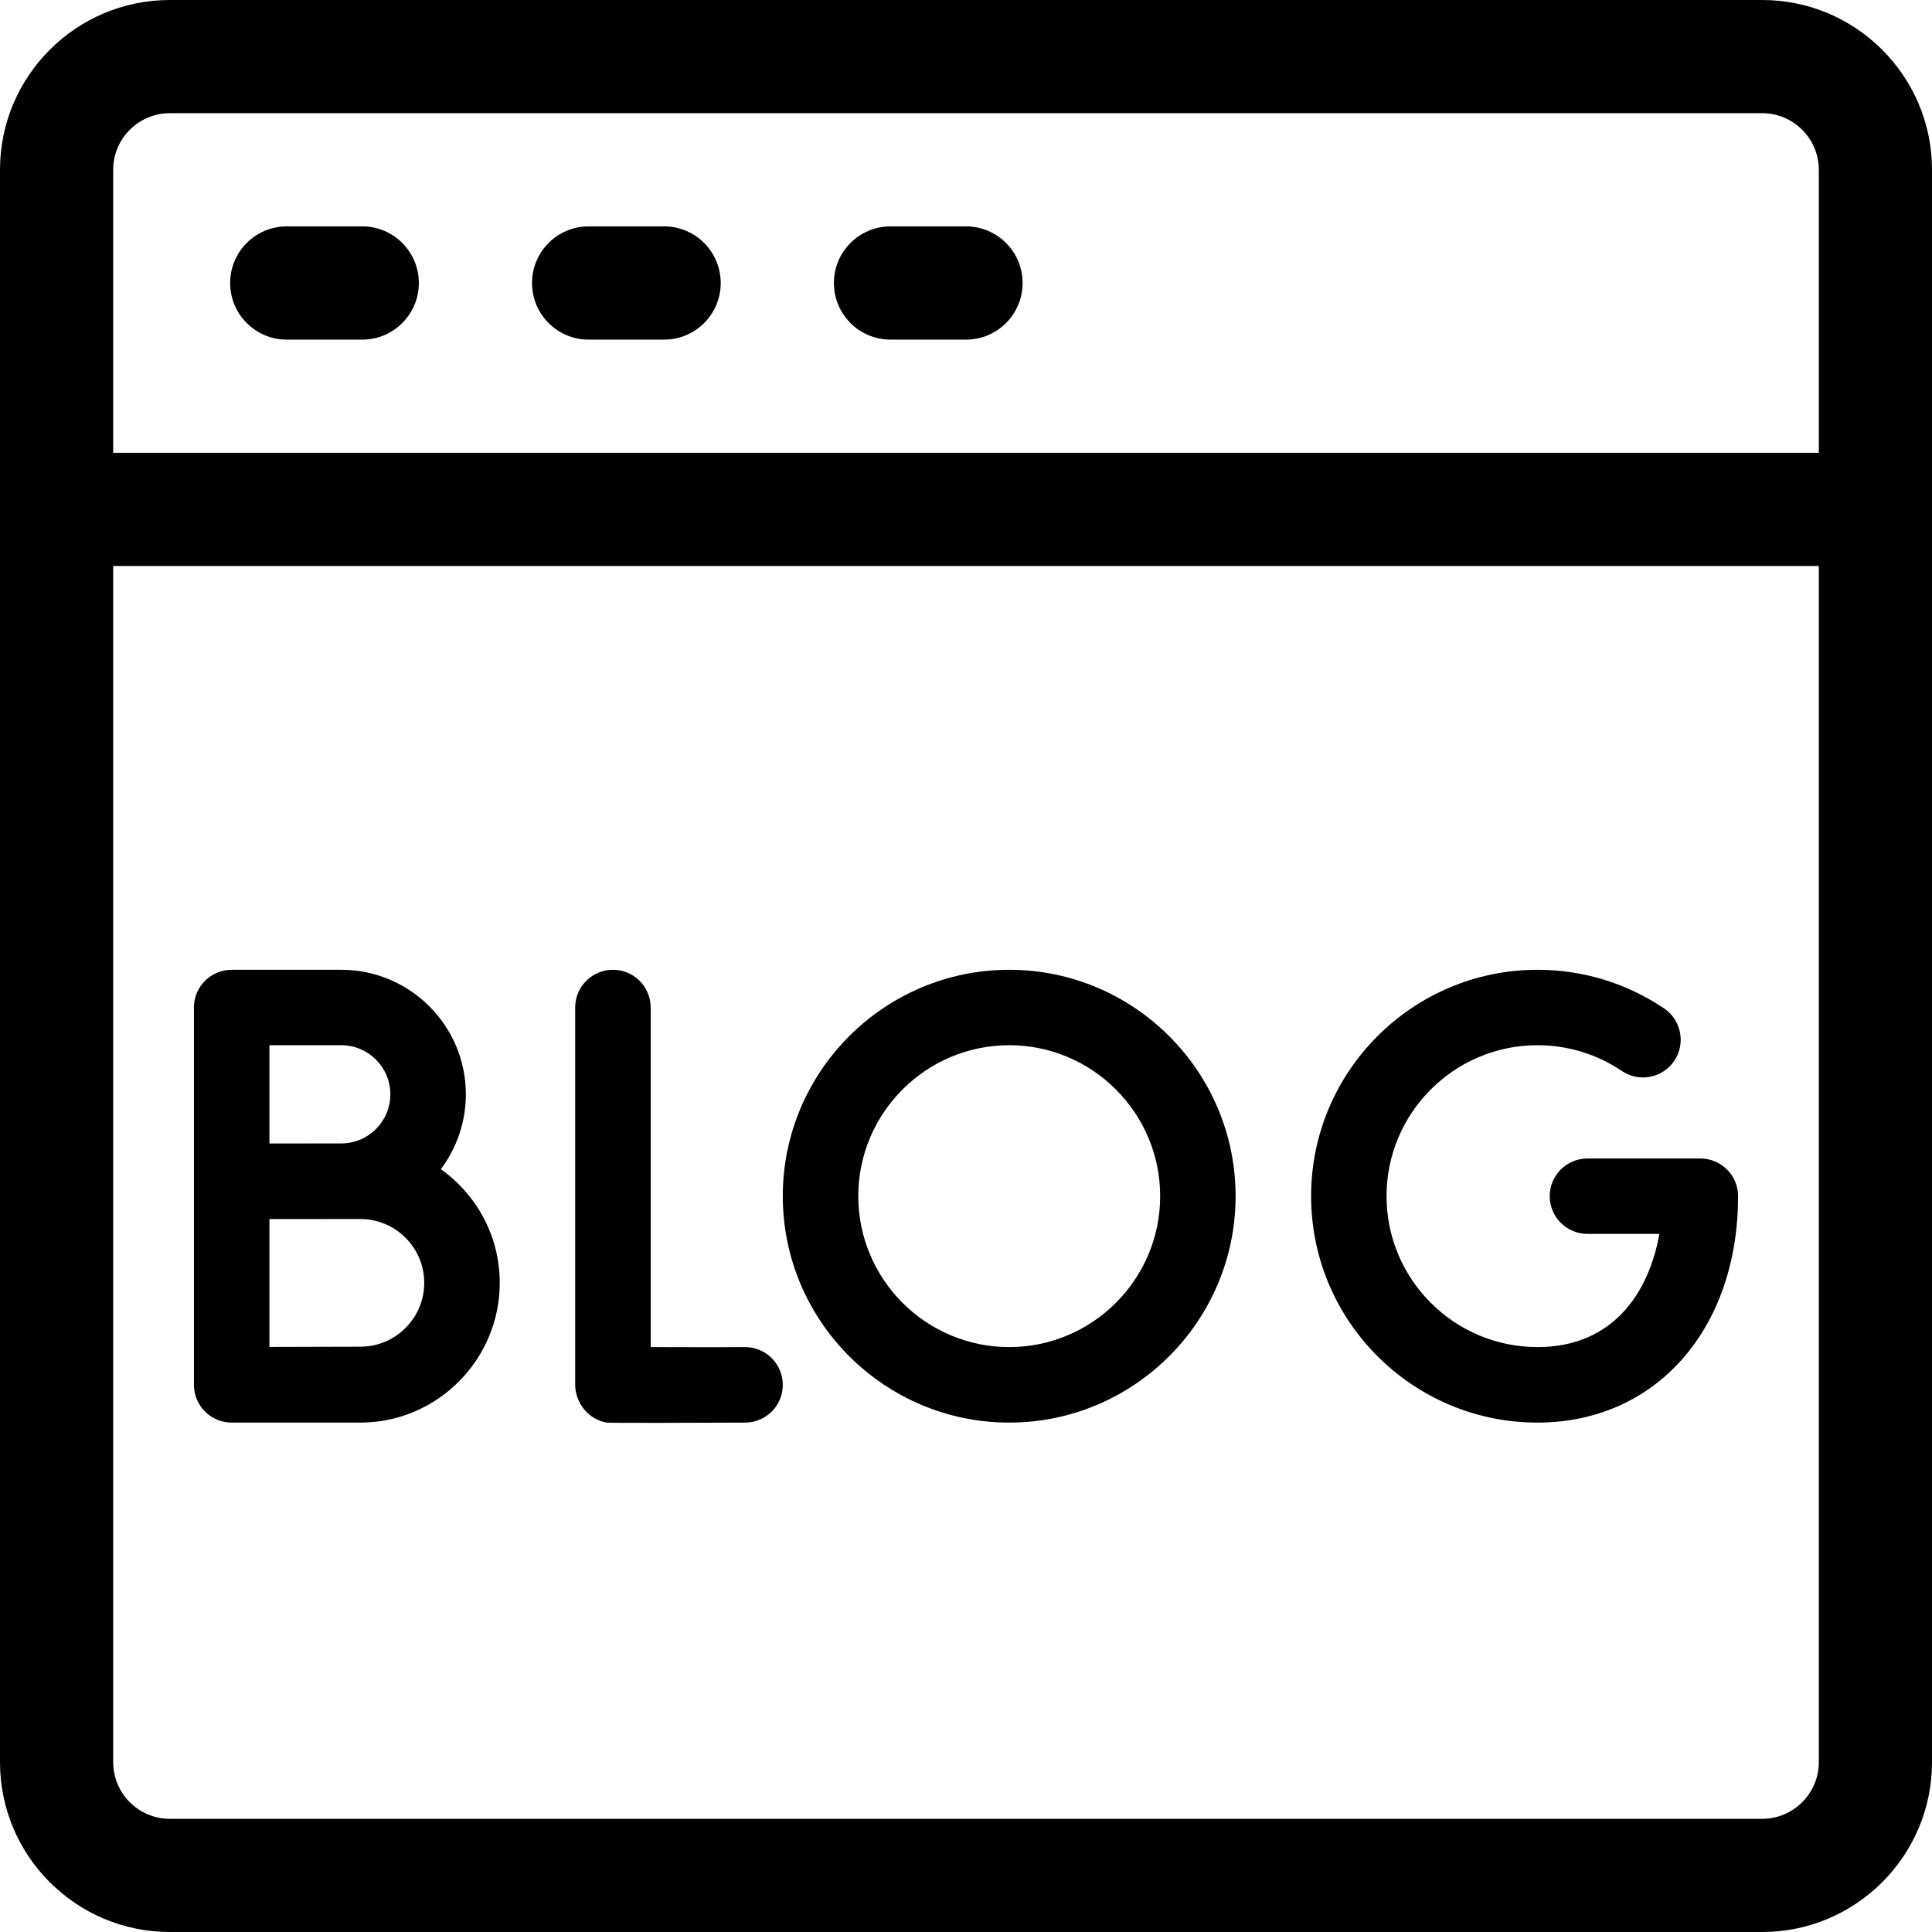
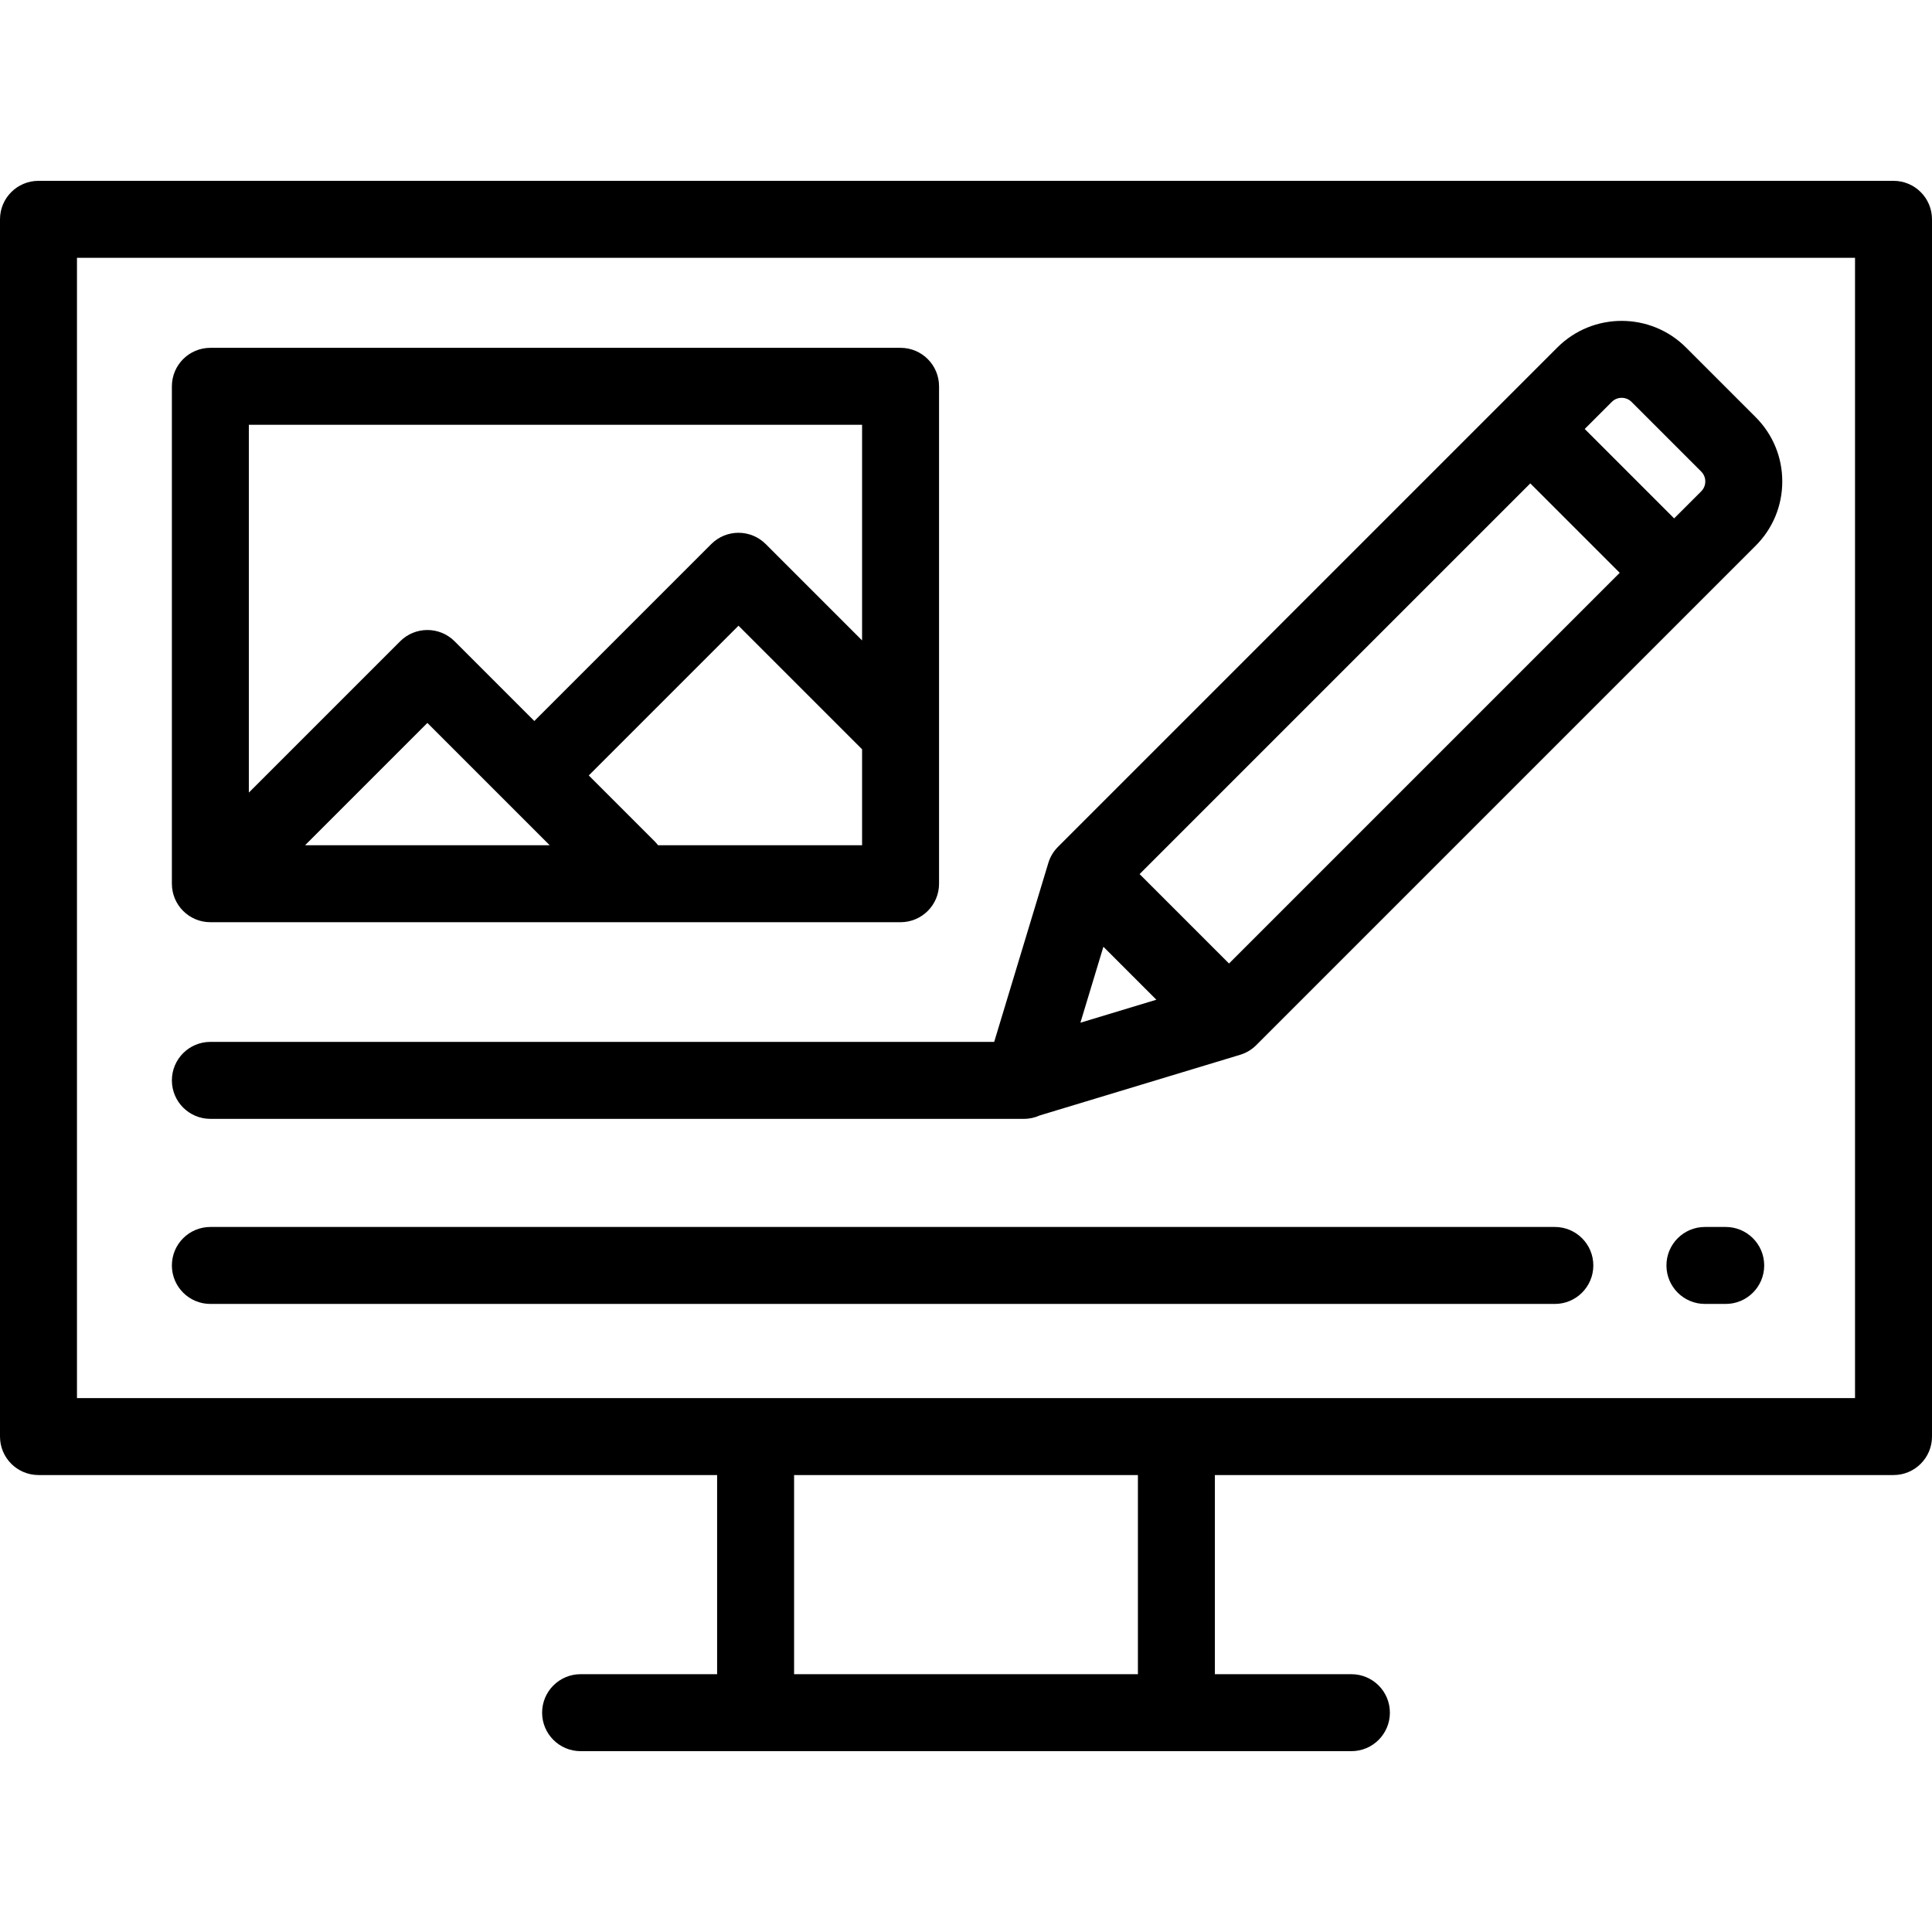
- <svg xmlns="http://www.w3.org/2000/svg" width="24" height="24" viewBox="0 0 24 24" fill="none">
-   <path d="M21.891 0H2.109C0.946 0 0 0.946 0 2.109V21.891C0 23.054 0.946 24 2.109 24H21.891C23.054 24 24 23.054 24 21.891V2.109C24 0.946 23.054 0 21.891 0ZM22.594 21.891C22.594 22.278 22.278 22.594 21.891 22.594H2.109C1.722 22.594 1.406 22.278 1.406 21.891V7.031H22.594V21.891ZM22.594 5.625H1.406V2.109C1.406 1.722 1.722 1.406 2.109 1.406H21.891C22.278 1.406 22.594 1.722 22.594 2.109V5.625Z" fill="black" />
-   <path d="M4.5 2.812H3.562C3.174 2.812 2.859 3.127 2.859 3.516C2.859 3.904 3.174 4.219 3.562 4.219H4.5C4.888 4.219 5.203 3.904 5.203 3.516C5.203 3.127 4.888 2.812 4.5 2.812Z" fill="black" />
-   <path d="M8.25 2.812H7.312C6.924 2.812 6.609 3.127 6.609 3.516C6.609 3.904 6.924 4.219 7.312 4.219H8.25C8.638 4.219 8.953 3.904 8.953 3.516C8.953 3.127 8.638 2.812 8.25 2.812Z" fill="black" />
-   <path d="M12 2.812H11.062C10.674 2.812 10.359 3.127 10.359 3.516C10.359 3.904 10.674 4.219 11.062 4.219H12C12.388 4.219 12.703 3.904 12.703 3.516C12.703 3.127 12.388 2.812 12 2.812Z" fill="black" />
-   <path d="M7.535 17.672C7.568 17.678 8.726 17.675 9.258 17.672C9.517 17.67 9.726 17.459 9.724 17.201C9.723 16.942 9.513 16.734 9.255 16.734C9.254 16.734 9.254 16.734 9.253 16.734C8.842 16.737 8.4 16.734 8.083 16.734V12.516C8.083 12.257 7.873 12.047 7.614 12.047C7.355 12.047 7.145 12.257 7.145 12.516V17.199C7.145 17.427 7.31 17.633 7.535 17.672V17.672Z" fill="black" />
-   <path d="M2.878 17.672H4.477C5.431 17.672 6.208 16.89 6.208 15.936C6.208 15.353 5.918 14.838 5.476 14.524C5.671 14.265 5.787 13.943 5.787 13.594C5.787 12.741 5.093 12.047 4.239 12.047H2.878C2.619 12.047 2.409 12.257 2.409 12.516V17.203C2.409 17.328 2.459 17.447 2.547 17.535C2.635 17.623 2.754 17.672 2.878 17.672V17.672ZM3.347 12.984H4.239C4.576 12.984 4.849 13.258 4.849 13.594C4.849 13.931 4.576 14.204 4.239 14.204C4.139 14.204 3.347 14.205 3.347 14.205V12.984ZM3.347 15.144C3.474 15.144 4.477 15.143 4.477 15.143C4.914 15.143 5.27 15.499 5.27 15.936C5.27 16.373 4.914 16.729 4.477 16.729C4.272 16.729 3.741 16.731 3.347 16.732V15.144Z" fill="black" />
-   <path d="M19.099 17.672C20.566 17.672 21.591 16.515 21.591 14.859C21.591 14.601 21.381 14.391 21.122 14.391H19.72C19.461 14.391 19.251 14.601 19.251 14.859C19.251 15.118 19.461 15.328 19.72 15.328H20.613C20.485 16.052 20.042 16.734 19.099 16.734C18.065 16.734 17.224 15.893 17.224 14.859C17.224 13.825 18.065 12.984 19.099 12.984C19.475 12.984 19.837 13.095 20.147 13.304C20.361 13.449 20.653 13.393 20.798 13.178C20.943 12.964 20.886 12.672 20.672 12.527C20.206 12.213 19.663 12.047 19.099 12.047C17.548 12.047 16.287 13.309 16.287 14.859C16.287 16.41 17.548 17.672 19.099 17.672Z" fill="black" />
-   <path d="M12.537 17.672C14.087 17.672 15.349 16.41 15.349 14.859C15.349 13.309 14.087 12.047 12.537 12.047C10.986 12.047 9.724 13.309 9.724 14.859C9.724 16.41 10.986 17.672 12.537 17.672ZM12.537 12.984C13.57 12.984 14.412 13.825 14.412 14.859C14.412 15.893 13.57 16.734 12.537 16.734C11.503 16.734 10.662 15.893 10.662 14.859C10.662 13.825 11.503 12.984 12.537 12.984Z" fill="black" />
+ <svg xmlns="http://www.w3.org/2000/svg" version="1.1" id="Layer_1" x="0px" y="0px" viewBox="0 0 512 512" style="enable-background:new 0 0 512 512;" xml:space="preserve">
+   <g>
+     <g>
+       <path d="M501.801,47.923H10.199C4.566,47.923,0,52.489,0,58.122v322.581c0,5.633,4.566,10.199,10.199,10.199h179.845v52.775    h-36.179c-5.633,0-10.199,4.566-10.199,10.199c0,5.633,4.566,10.199,10.199,10.199h204.27v0.001    c5.633,0,10.199-4.566,10.199-10.199c0-5.633-4.566-10.199-10.199-10.199h-36.179v-52.775h179.845    c5.633,0,10.199-4.566,10.199-10.199V58.122C512,52.489,507.434,47.923,501.801,47.923z M301.558,443.679h-91.116v-52.775h91.116    V443.679z M491.602,370.504H20.398V68.321h471.203V370.504z" />
+     </g>
+   </g>
+   <g>
+     <g>
+       <path d="M238.659,92.178H55.75c-5.633,0-10.199,4.566-10.199,10.199v131.818c0,5.633,4.566,10.199,10.199,10.199h182.909    c5.633,0,10.199-4.566,10.199-10.199V102.378C248.859,96.745,244.292,92.178,238.659,92.178z M80.847,223.996l32.413-32.413    l32.413,32.413H80.847z M228.46,223.997h-54.065v-0.001c-0.261-0.337-0.537-0.664-0.846-0.973l-17.522-17.522l39.683-39.683    l32.751,32.751V223.997z M228.46,169.72l-25.54-25.539c-3.983-3.983-10.441-3.982-14.424,0l-46.895,46.895l-21.13-21.13    c-3.983-3.983-10.441-3.983-14.425,0l-40.099,40.099v-97.469H228.46V169.72z" />
+     </g>
+   </g>
+   <g>
+     <g>
+       <path d="M465.262,110.547l-18.462-18.463c-9.398-9.397-24.687-9.396-34.084,0L280.37,224.431    c-1.231,1.231-2.079,2.699-2.549,4.257l-0.001,0.001l-0.002,0.008c-0.008,0.026-0.015,0.051-0.023,0.076L263.47,276.11H55.75    c-5.633,0-10.199,4.566-10.199,10.199c0,5.633,4.566,10.199,10.199,10.199h215.28c0.003,0,0.007,0,0.01,0c0.002,0,0.004,0,0.007,0    h0.312c1.496,0,2.913-0.33,4.193-0.909l53.106-16.072l0.001-0.001c1.593-0.482,3.059-1.351,4.256-2.549l132.347-132.347    c4.552-4.552,7.059-10.605,7.059-17.042C472.321,121.15,469.814,115.098,465.262,110.547z M286.319,271.028l6.092-20.131    l14.039,14.039L286.319,271.028z M325.703,255.341l-23.698-23.698l103.538-103.538l23.698,23.698L325.703,255.341z     M450.839,130.207l-7.174,7.173l-23.698-23.699l7.174-7.173c1.443-1.444,3.793-1.444,5.236,0l18.462,18.463    c0.943,0.943,1.084,2.045,1.084,2.618C451.924,128.162,451.783,129.264,450.839,130.207z" />
+     </g>
+   </g>
+   <g>
+     <g>
+       <path d="M412.048,325.158H55.75c-5.633,0-10.199,4.566-10.199,10.199c0,5.633,4.566,10.199,10.199,10.199h356.298    c5.633,0,10.199-4.566,10.199-10.199C422.247,329.724,417.681,325.158,412.048,325.158z" />
+     </g>
+   </g>
+   <g>
+     <g>
+       <path d="M457.333,325.158h-5.509c-5.633,0-10.199,4.566-10.199,10.199c0,5.633,4.566,10.199,10.199,10.199h5.509    c5.633,0,10.199-4.566,10.199-10.199C467.533,329.724,462.966,325.158,457.333,325.158z" />
+     </g>
+   </g>
+   <g>
+ </g>
+   <g>
+ </g>
+   <g>
+ </g>
+   <g>
+ </g>
+   <g>
+ </g>
+   <g>
+ </g>
+   <g>
+ </g>
+   <g>
+ </g>
+   <g>
+ </g>
+   <g>
+ </g>
+   <g>
+ </g>
+   <g>
+ </g>
+   <g>
+ </g>
+   <g>
+ </g>
+   <g>
+ </g>
</svg>
